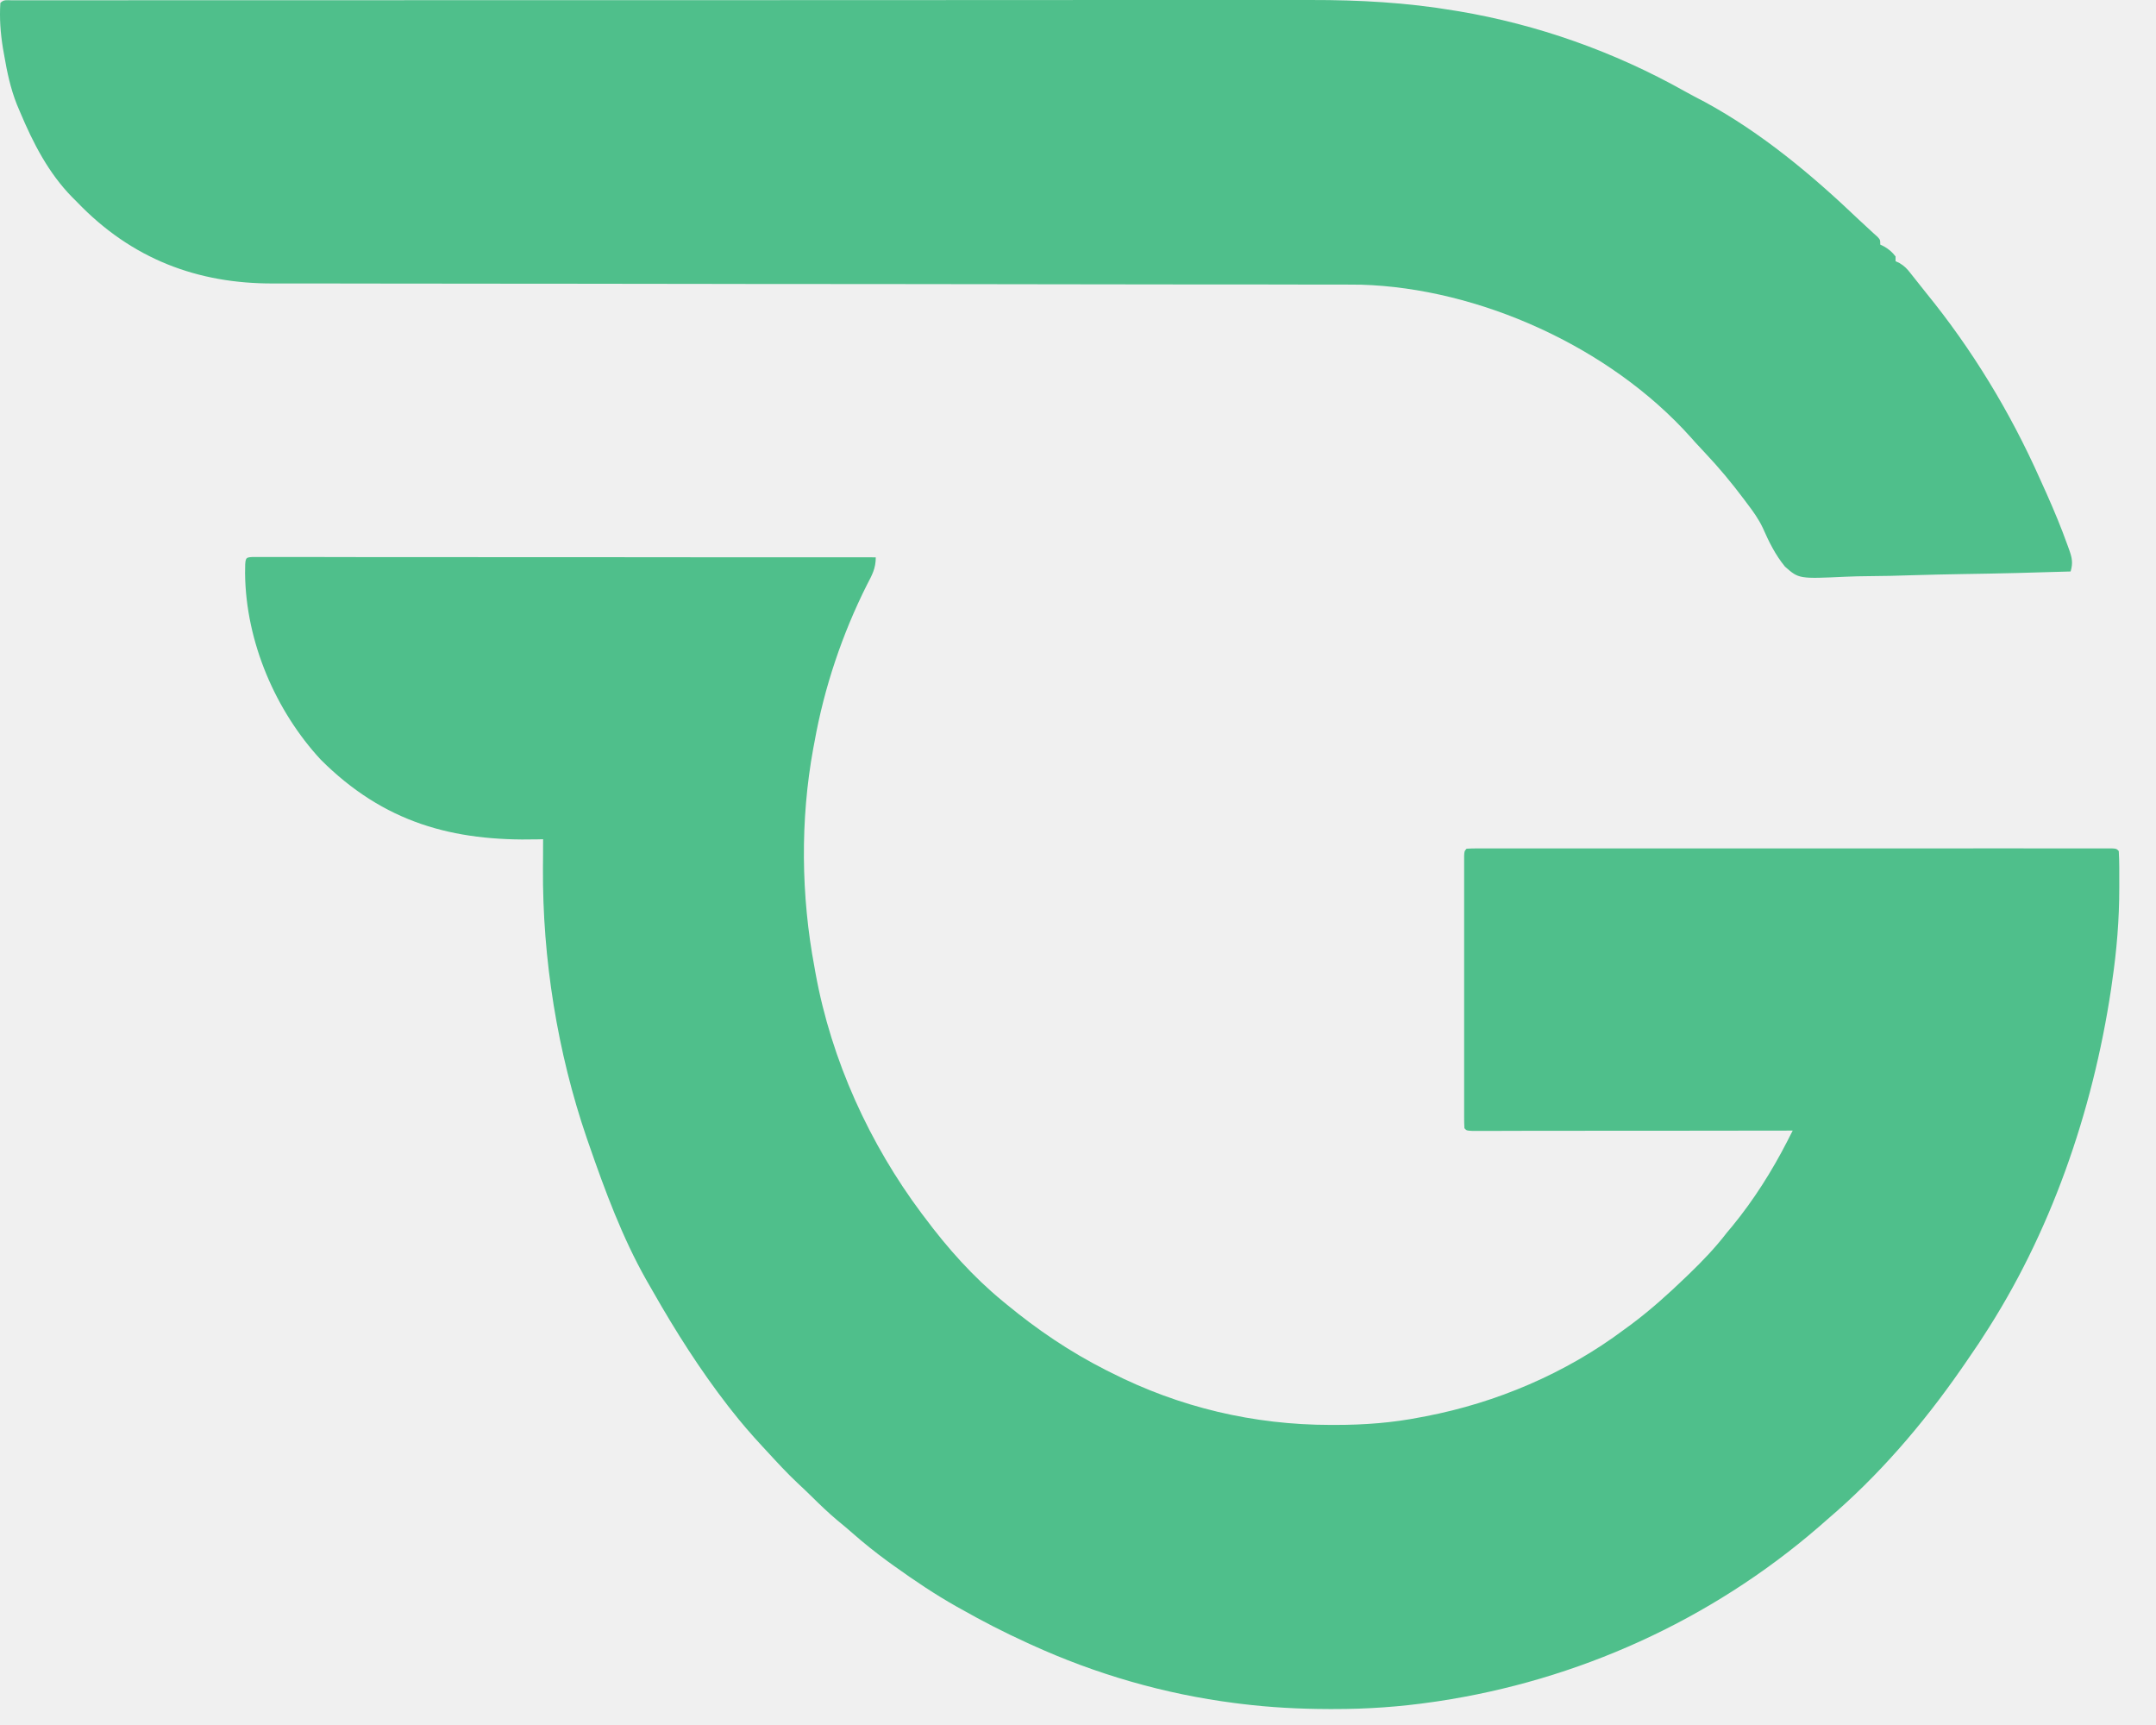
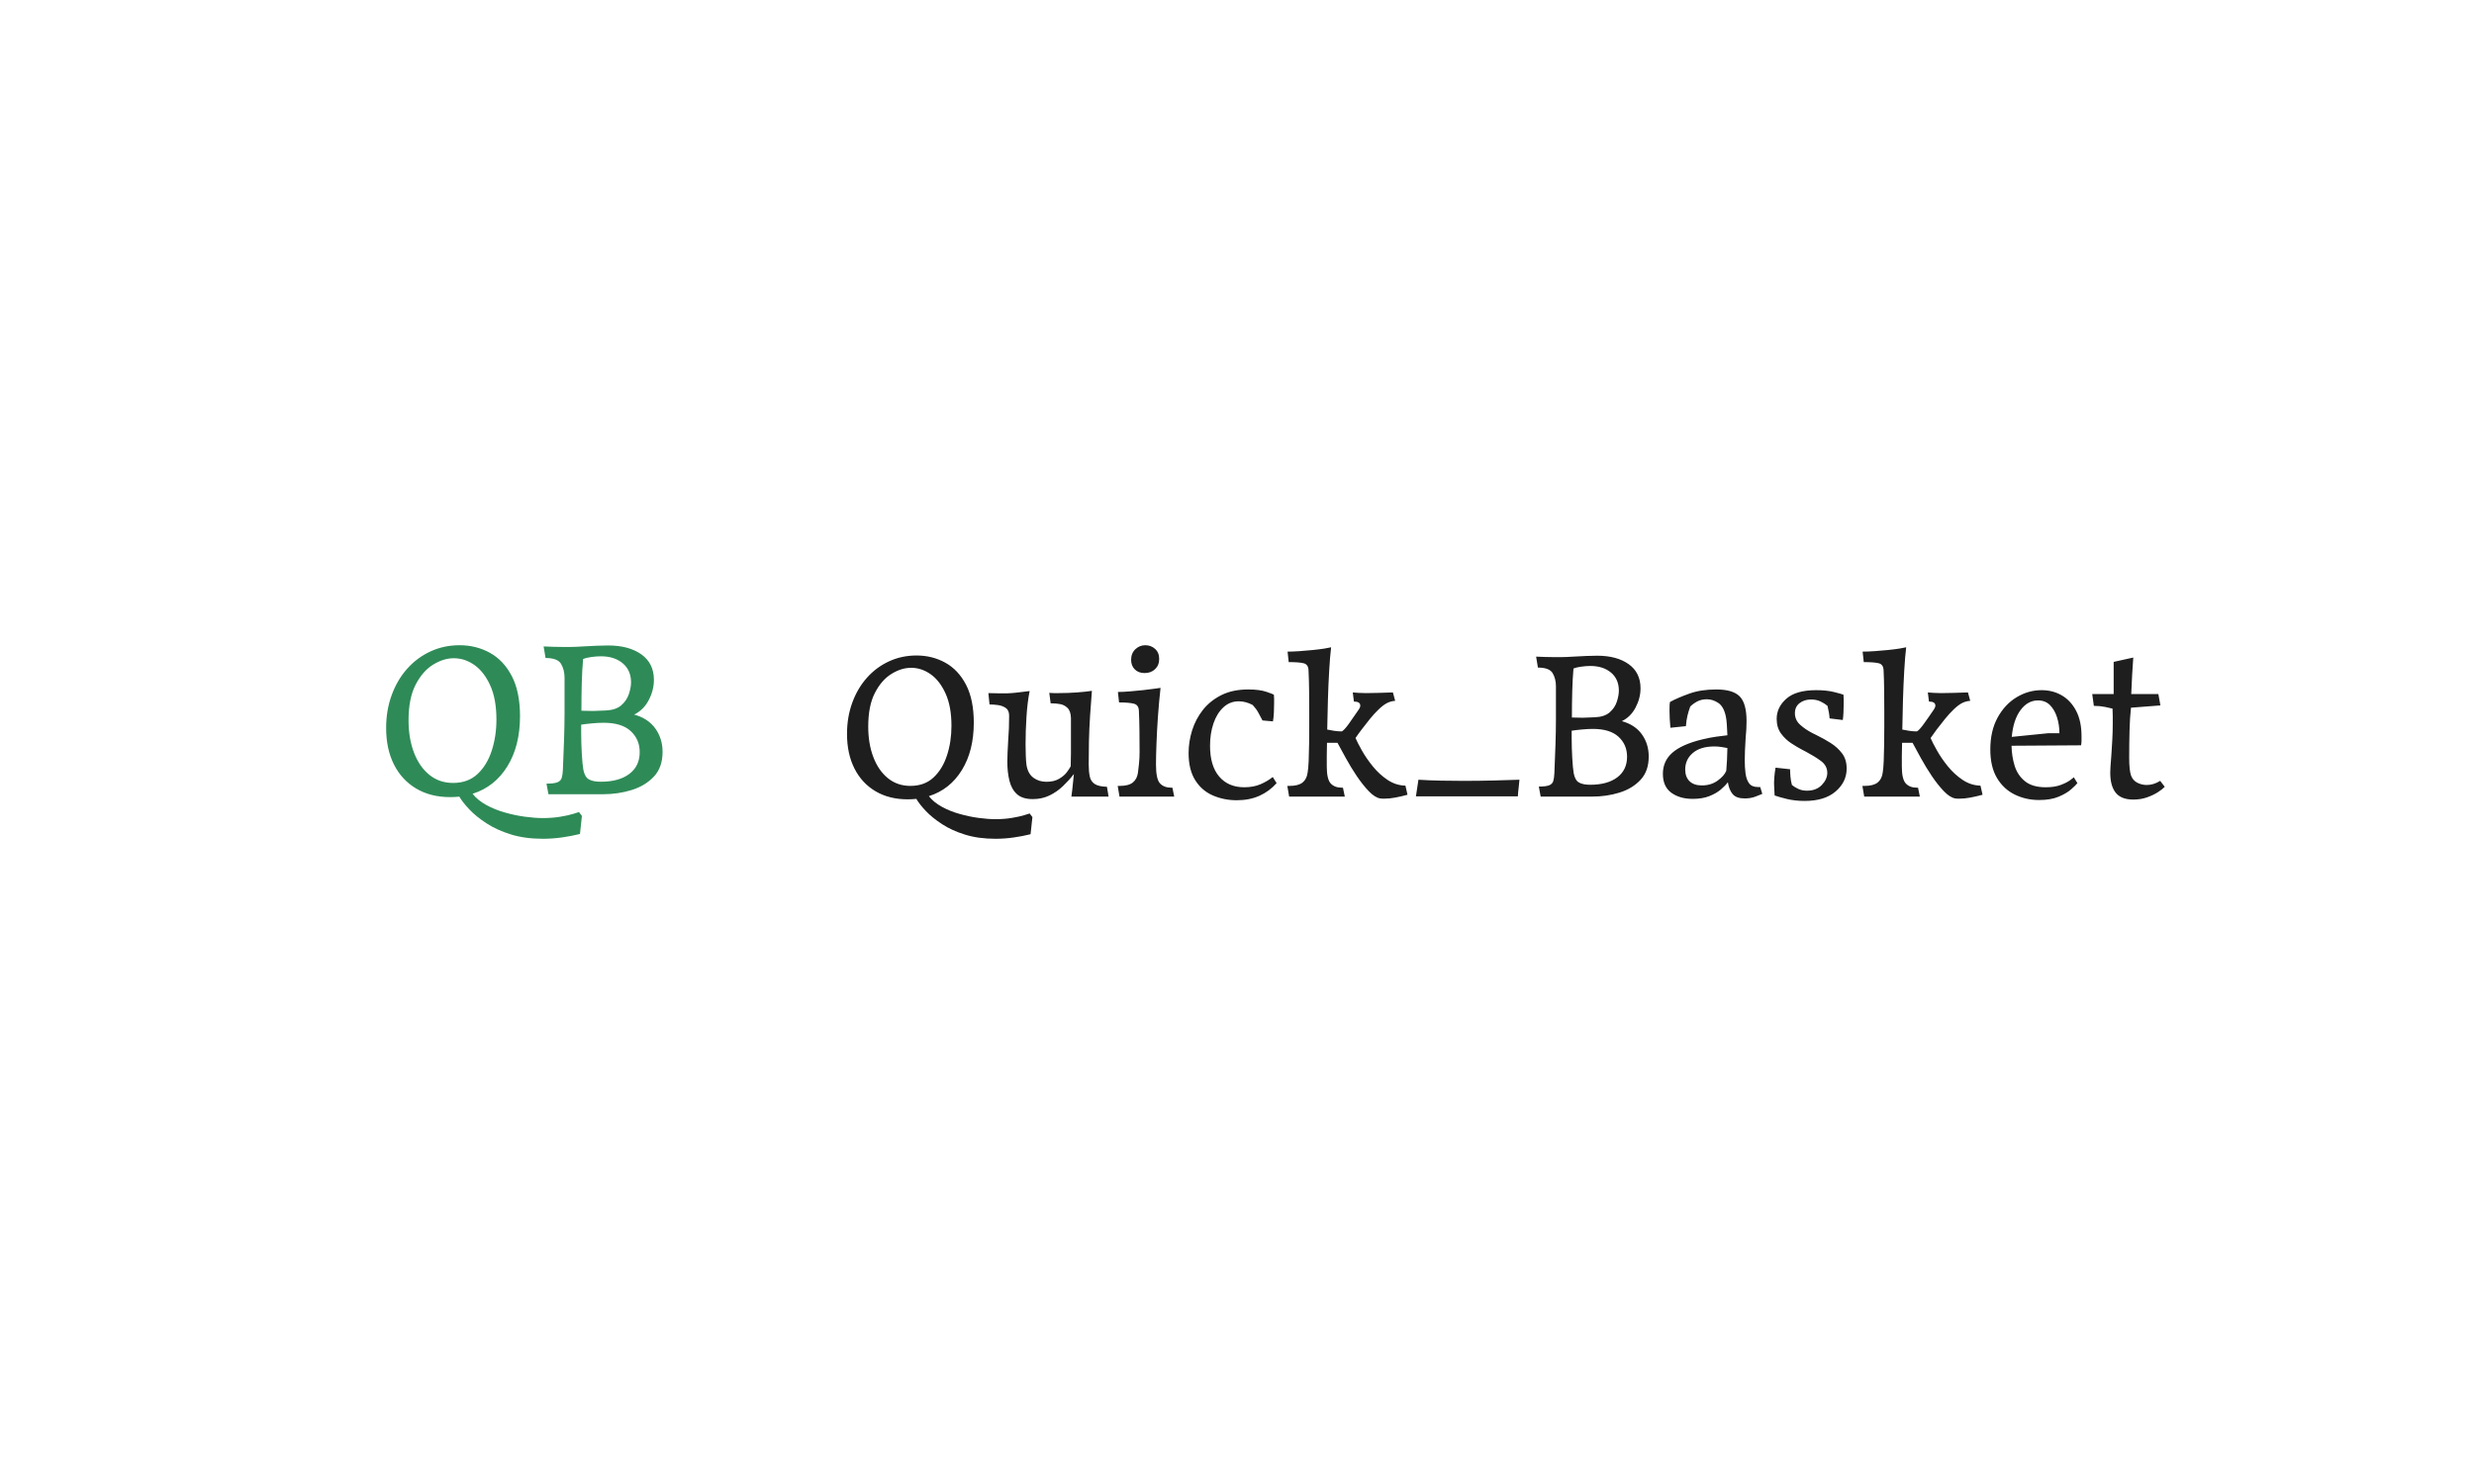
- <svg xmlns="http://www.w3.org/2000/svg" width="30" height="24" viewBox="0 0 30 24" fill="none">
-   <path d="M3.506 7.75C3.533 7.75 3.559 7.75 3.587 7.75C3.632 7.75 3.632 7.75 3.679 7.75C3.73 7.75 3.73 7.75 3.782 7.75C3.817 7.75 3.853 7.75 3.89 7.75C3.99 7.75 4.089 7.75 4.189 7.75C4.296 7.751 4.403 7.751 4.51 7.75C4.696 7.75 4.882 7.751 5.068 7.751C5.337 7.751 5.606 7.751 5.874 7.751C6.31 7.751 6.746 7.751 7.182 7.752C7.606 7.752 8.03 7.752 8.454 7.752C8.48 7.752 8.506 7.752 8.533 7.752C8.664 7.753 8.794 7.753 8.925 7.753C10.012 7.753 11.099 7.754 12.186 7.754C12.186 7.912 12.133 8.002 12.064 8.135C11.721 8.817 11.469 9.563 11.333 10.325C11.328 10.354 11.322 10.384 11.316 10.414C11.134 11.408 11.146 12.465 11.333 13.456C11.338 13.482 11.342 13.509 11.347 13.536C11.569 14.76 12.103 15.918 12.825 16.884C12.838 16.901 12.851 16.918 12.864 16.935C13.185 17.367 13.544 17.768 13.952 18.103C13.977 18.124 13.977 18.124 14.003 18.145C14.437 18.503 14.889 18.808 15.383 19.059C15.405 19.07 15.427 19.081 15.449 19.092C16.413 19.583 17.448 19.824 18.512 19.825C18.535 19.825 18.559 19.825 18.583 19.825C18.984 19.825 19.373 19.796 19.768 19.718C19.792 19.713 19.817 19.709 19.842 19.704C20.817 19.517 21.784 19.11 22.6 18.498C22.649 18.462 22.649 18.462 22.7 18.425C22.966 18.226 23.211 18.006 23.453 17.773C23.469 17.757 23.486 17.741 23.503 17.725C23.692 17.543 23.869 17.358 24.031 17.147C24.055 17.118 24.079 17.09 24.104 17.06C24.4 16.699 24.656 16.295 24.872 15.873C24.885 15.846 24.899 15.819 24.913 15.792C24.924 15.771 24.934 15.751 24.945 15.73C24.921 15.73 24.898 15.73 24.874 15.73C24.306 15.731 23.739 15.731 23.172 15.732C22.897 15.732 22.623 15.732 22.348 15.732C22.109 15.733 21.87 15.733 21.631 15.733C21.504 15.733 21.378 15.733 21.251 15.733C21.132 15.734 21.013 15.734 20.894 15.734C20.85 15.734 20.806 15.734 20.762 15.734C20.703 15.734 20.643 15.734 20.583 15.734C20.55 15.734 20.517 15.734 20.482 15.734C20.407 15.73 20.407 15.73 20.377 15.697C20.374 15.647 20.373 15.597 20.373 15.547C20.373 15.514 20.373 15.482 20.373 15.449C20.373 15.413 20.373 15.377 20.373 15.34C20.373 15.302 20.373 15.265 20.373 15.226C20.373 15.101 20.373 14.976 20.373 14.851C20.373 14.765 20.373 14.679 20.373 14.592C20.373 14.411 20.373 14.23 20.373 14.049C20.373 13.839 20.373 13.629 20.373 13.42C20.373 13.218 20.373 13.017 20.373 12.815C20.373 12.729 20.373 12.643 20.373 12.558C20.373 12.438 20.373 12.318 20.373 12.198C20.373 12.162 20.373 12.126 20.373 12.089C20.373 12.057 20.373 12.024 20.373 11.991C20.373 11.963 20.373 11.934 20.373 11.905C20.377 11.841 20.377 11.841 20.407 11.808C20.456 11.805 20.504 11.804 20.552 11.804C20.584 11.804 20.616 11.804 20.648 11.804C20.683 11.804 20.718 11.804 20.754 11.804C20.791 11.804 20.828 11.804 20.866 11.804C20.969 11.804 21.072 11.804 21.175 11.804C21.286 11.804 21.397 11.804 21.508 11.804C21.725 11.803 21.943 11.803 22.16 11.804C22.337 11.804 22.513 11.804 22.69 11.804C22.715 11.804 22.74 11.804 22.766 11.804C22.817 11.804 22.868 11.804 22.919 11.804C23.397 11.803 23.876 11.804 24.354 11.804C24.765 11.804 25.176 11.804 25.587 11.804C26.063 11.804 26.54 11.803 27.017 11.804C27.067 11.804 27.118 11.804 27.169 11.804C27.206 11.804 27.206 11.804 27.245 11.804C27.421 11.804 27.598 11.804 27.774 11.803C27.989 11.803 28.204 11.803 28.419 11.804C28.529 11.804 28.639 11.804 28.748 11.804C28.867 11.803 28.986 11.804 29.105 11.804C29.14 11.804 29.175 11.804 29.211 11.804C29.242 11.804 29.274 11.804 29.306 11.804C29.334 11.804 29.361 11.804 29.39 11.804C29.451 11.808 29.451 11.808 29.482 11.841C29.491 11.989 29.489 12.138 29.489 12.286C29.489 12.319 29.489 12.319 29.489 12.354C29.489 12.792 29.454 13.22 29.39 13.654C29.383 13.707 29.383 13.707 29.375 13.762C29.116 15.482 28.528 17.171 27.594 18.597C27.573 18.629 27.553 18.66 27.532 18.693C27.472 18.782 27.412 18.871 27.35 18.96C27.327 18.993 27.304 19.027 27.28 19.061C26.745 19.829 26.131 20.54 25.432 21.135C25.392 21.17 25.351 21.205 25.311 21.241C23.791 22.556 21.936 23.38 20.014 23.669C19.991 23.672 19.968 23.675 19.945 23.679C19.482 23.747 19.021 23.779 18.554 23.778C18.532 23.778 18.51 23.778 18.488 23.778C18.08 23.777 17.677 23.756 17.271 23.706C17.239 23.702 17.208 23.698 17.175 23.694C16.203 23.569 15.249 23.294 14.348 22.882C14.328 22.873 14.309 22.864 14.289 22.855C13.977 22.713 13.673 22.557 13.373 22.387C13.352 22.376 13.332 22.364 13.31 22.352C13.011 22.183 12.726 21.992 12.445 21.79C12.414 21.768 12.384 21.747 12.353 21.724C12.182 21.599 12.018 21.468 11.857 21.326C11.79 21.267 11.722 21.21 11.653 21.154C11.527 21.048 11.409 20.935 11.292 20.819C11.228 20.756 11.164 20.695 11.098 20.634C10.951 20.496 10.814 20.347 10.677 20.198C10.652 20.171 10.627 20.145 10.602 20.117C10.453 19.956 10.311 19.792 10.176 19.619C10.16 19.599 10.145 19.579 10.128 19.558C9.741 19.058 9.404 18.528 9.088 17.973C9.056 17.917 9.023 17.86 8.991 17.804C8.66 17.218 8.419 16.569 8.197 15.928C8.18 15.881 8.18 15.881 8.164 15.833C7.757 14.645 7.547 13.341 7.555 12.076C7.555 12.037 7.556 11.998 7.556 11.958C7.556 11.864 7.557 11.77 7.557 11.676C7.519 11.677 7.519 11.677 7.48 11.678C6.307 11.706 5.344 11.45 4.462 10.568C3.838 9.893 3.42 8.935 3.41 7.977C3.411 7.757 3.411 7.757 3.506 7.75Z" fill="#4FBF8B" />
-   <path d="M0.16 0.004C0.187 0.004 0.214 0.004 0.242 0.004C0.287 0.004 0.287 0.004 0.333 0.004C0.364 0.004 0.396 0.004 0.429 0.004C0.536 0.004 0.644 0.004 0.752 0.004C0.829 0.004 0.907 0.004 0.984 0.004C1.154 0.004 1.323 0.004 1.492 0.004C1.744 0.004 1.995 0.004 2.247 0.003C2.722 0.003 3.198 0.003 3.674 0.003C4.041 0.003 4.409 0.003 4.777 0.003C4.882 0.003 4.988 0.003 5.094 0.003C5.12 0.003 5.146 0.003 5.174 0.003C5.914 0.002 6.654 0.002 7.394 0.002C7.422 0.002 7.45 0.002 7.479 0.002C7.62 0.002 7.762 0.002 7.903 0.002C7.931 0.002 7.96 0.002 7.989 0.002C8.045 0.002 8.102 0.002 8.159 0.002C9.042 0.002 9.925 0.002 10.809 0.002C11.801 0.001 12.793 0.001 13.785 0.001C13.891 0.001 13.997 0.001 14.103 0.001C14.129 0.001 14.155 0.001 14.182 0.001C14.601 0.001 15.02 0.001 15.439 0C15.86 0 16.282 0 16.704 0C16.954 0 17.204 0 17.454 0C17.642 -0 17.829 1.9694e-05 18.017 0C18.092 0 18.168 0 18.243 8.23985e-05C18.911 -0.001 19.575 0.035 20.236 0.147C20.257 0.15 20.277 0.153 20.299 0.157C21.391 0.341 22.458 0.717 23.439 1.268C23.532 1.32 23.625 1.369 23.719 1.417C24.509 1.846 25.209 2.43 25.869 3.06C25.913 3.101 25.958 3.142 26.002 3.183C26.024 3.203 26.046 3.223 26.069 3.245C26.097 3.27 26.097 3.27 26.125 3.295C26.163 3.337 26.163 3.337 26.163 3.403C26.19 3.416 26.19 3.416 26.218 3.43C26.284 3.469 26.328 3.505 26.376 3.568C26.376 3.59 26.376 3.611 26.376 3.634C26.394 3.643 26.412 3.651 26.431 3.66C26.501 3.702 26.536 3.739 26.587 3.805C26.658 3.896 26.73 3.987 26.803 4.077C27.436 4.854 27.971 5.731 28.386 6.665C28.417 6.734 28.448 6.802 28.479 6.871C28.583 7.105 28.681 7.34 28.768 7.583C28.78 7.615 28.78 7.615 28.792 7.649C28.833 7.765 28.846 7.833 28.812 7.951C28.311 7.967 27.81 7.98 27.309 7.987C27.077 7.991 26.844 7.996 26.612 8.003C26.409 8.01 26.206 8.015 26.003 8.016C25.895 8.017 25.788 8.019 25.681 8.024C25.031 8.054 25.031 8.054 24.838 7.884C24.704 7.721 24.614 7.539 24.528 7.343C24.469 7.219 24.393 7.113 24.311 7.006C24.297 6.988 24.284 6.97 24.27 6.951C24.1 6.724 23.92 6.507 23.727 6.303C23.574 6.139 23.574 6.139 23.529 6.087C22.392 4.815 20.566 4.009 18.941 3.961C18.75 3.958 18.558 3.959 18.367 3.959C18.302 3.959 18.237 3.959 18.172 3.959C17.994 3.958 17.816 3.958 17.638 3.958C17.446 3.958 17.254 3.958 17.062 3.958C16.75 3.957 16.439 3.957 16.128 3.957C15.602 3.957 15.076 3.956 14.55 3.955C14.347 3.955 14.145 3.955 13.942 3.954C13.92 3.954 13.897 3.954 13.874 3.954C13.339 3.954 12.804 3.953 12.268 3.952C12.245 3.952 12.222 3.952 12.197 3.952C11.651 3.952 11.105 3.951 10.559 3.951C10.524 3.951 10.524 3.951 10.488 3.951C10.299 3.95 10.11 3.95 9.92 3.95C9.139 3.95 8.358 3.949 7.577 3.947C7.467 3.947 7.356 3.947 7.246 3.947C7.224 3.947 7.202 3.947 7.18 3.947C6.831 3.946 6.482 3.946 6.133 3.946C5.782 3.946 5.431 3.946 5.08 3.945C4.89 3.944 4.7 3.944 4.51 3.944C4.336 3.945 4.162 3.944 3.988 3.944C3.925 3.943 3.862 3.943 3.8 3.944C2.749 3.947 1.833 3.605 1.071 2.81C1.038 2.777 1.038 2.777 1.005 2.744C0.678 2.412 0.462 1.995 0.279 1.558C0.265 1.523 0.25 1.489 0.235 1.454C0.146 1.23 0.098 1.002 0.057 0.762C0.051 0.733 0.046 0.703 0.041 0.672C0.007 0.462 -0.009 0.254 0.005 0.041C0.052 -0.009 0.095 0.004 0.16 0.004Z" fill="#4FBF8B" />
+ <svg xmlns="http://www.w3.org/2000/svg" version="1.1" width="100%" height="100%" viewBox="0 0 1000 600">
+   <rect width="1000" height="600" x="0" y="0" fill="white" />
+   <g>
+     <circle r="166.667" cx="406.277" cy="428.499" fill="#ffffff" transform="matrix(0.52168,0,0,0.52168,0,76.46044)" />
+     <path d="M348.806 471.214L348.806 471.214Q333.7 471.214 322.506 464.607Q311.313 457.973 305.249 445.951Q299.186 433.902 299.186 417.681L299.186 417.681Q299.186 403.871 303.487 392.133Q307.763 380.369 315.51 371.689Q323.258 363.009 333.622 358.267Q343.961 353.499 356.087 353.499L356.087 353.499Q368.965 353.499 379.589 359.381Q390.238 365.263 396.586 377.467Q402.909 389.697 402.909 408.535L402.909 408.535Q402.909 431.492 393.114 447.35Q383.32 463.207 366.167 468.623L366.167 468.623Q370.079 473.65 376.713 477.277Q383.32 480.931 391.249 483.159Q399.178 485.413 406.847 486.424Q414.491 487.46 420.632 487.46L420.632 487.46Q427.913 487.46 434.08 486.424Q440.221 485.413 444.159 484.196Q448.072 482.978 448.616 482.796L448.616 482.796L450.87 485.776L449.368 499.768Q442.657 501.452 435.375 502.463Q428.094 503.499 420.632 503.499L420.632 503.499Q406.64 503.499 395.835 500.131Q385.004 496.788 376.998 491.554Q368.965 486.346 363.731 480.827Q358.523 475.334 355.906 470.851L355.906 470.851Q352.356 471.214 348.806 471.214ZM351.06 460.228L351.06 460.228Q362.617 460.228 370.002 453.309Q377.36 446.417 380.988 435.223Q384.641 424.03 384.641 411.152L384.641 411.152Q384.641 395.294 379.874 384.748Q375.132 374.202 367.669 368.891Q360.207 363.579 351.605 363.579L351.605 363.579Q343.598 363.579 335.488 368.606Q327.352 373.658 321.962 384.204Q316.547 394.724 316.547 411.722L316.547 411.722Q316.547 425.714 320.744 436.7Q324.942 447.713 332.689 453.957Q340.411 460.228 351.06 460.228ZM467.091 468.986L424.933 468.986L423.43 460.772Q429.235 460.772 431.826 459.761Q434.443 458.725 435.194 456.393Q435.946 454.061 436.127 450.148L436.127 450.148Q436.697 436.908 437.06 426.077Q437.422 415.246 437.422 405.555L437.422 405.555L437.422 378.685Q437.422 372.544 434.728 367.958Q432.033 363.397 422.705 363.397L422.705 363.397L421.202 354.432Q425.296 354.614 428.846 354.717Q432.396 354.821 435.375 354.821L435.375 354.821Q440.04 354.821 442.294 354.821Q444.522 354.821 446.388 354.717Q448.253 354.614 451.622 354.432L451.622 354.432Q456.83 354.069 462.427 353.888Q468.024 353.681 471.211 353.681L471.211 353.681Q487.25 353.681 496.941 360.599Q506.657 367.491 506.657 380.369L506.657 380.369Q506.657 388.402 502.641 396.046Q498.625 403.689 491.344 407.239L491.344 407.239Q502.175 410.219 507.771 418.044Q513.368 425.895 513.368 436.156L513.368 436.156Q513.368 448.101 506.657 455.279Q499.92 462.456 489.4 465.721Q478.855 468.986 467.091 468.986L467.091 468.986ZM450.482 404.259L459.447 404.441L469.526 404.052Q477.17 403.689 481.368 400.062Q485.566 396.408 487.25 391.382Q488.934 386.329 488.934 382.235L488.934 382.235Q488.934 372.907 482.482 367.491Q476.056 362.076 465.614 362.076L465.614 362.076Q462.064 362.076 458.048 362.646Q454.032 363.216 451.803 364.149L451.803 364.149Q451.052 372.337 450.767 382.598Q450.482 392.858 450.482 404.259L450.482 404.259ZM465.407 459.295L465.407 459.295Q479.606 459.295 487.612 453.232Q495.645 447.168 495.645 436.338L495.645 436.338Q495.645 426.439 488.649 420.013Q481.653 413.587 467.661 413.587L467.661 413.587Q463.748 413.587 458.696 414.054Q453.669 414.52 450.3 415.064L450.3 415.064L450.3 421.413Q450.3 428.875 450.767 437.27Q451.233 445.666 451.985 449.967L451.985 449.967Q453.099 455.745 456.364 457.507Q459.628 459.295 465.407 459.295Z " fill="&#09;#2E8B57" transform="matrix(0.52168,0,0,0.52168,0,76.46044)" />
+     <path d="M703.267 472.925L703.267 472.925Q688.962 472.925 678.361 466.668Q667.761 460.386 662.019 449.001Q656.277 437.591 656.277 422.23L656.277 422.23Q656.277 409.151 660.35 398.036Q664.399 386.895 671.736 378.675Q679.073 370.455 688.888 365.965Q698.679 361.45 710.162 361.45L710.162 361.45Q722.358 361.45 732.418 367.02Q742.503 372.59 748.515 384.147Q754.502 395.729 754.502 413.568L754.502 413.568Q754.502 435.309 745.227 450.326Q735.952 465.343 719.708 470.471L719.708 470.471Q723.413 475.232 729.695 478.667Q735.952 482.127 743.46 484.237Q750.969 486.372 758.232 487.329Q765.471 488.31 771.286 488.31L771.286 488.31Q778.181 488.31 784.021 487.329Q789.837 486.372 793.567 485.219Q797.272 484.065 797.787 483.894L797.787 483.894L799.922 486.715L798.499 499.966Q792.143 501.561 785.248 502.518Q778.353 503.499 771.286 503.499L771.286 503.499Q758.036 503.499 747.803 500.309Q737.547 497.144 729.964 492.187Q722.358 487.255 717.401 482.029Q712.469 476.827 709.991 472.582L709.991 472.582Q706.629 472.925 703.267 472.925ZM705.402 462.521L705.402 462.521Q716.346 462.521 723.339 455.97Q730.308 449.442 733.743 438.842Q737.203 428.242 737.203 416.046L737.203 416.046Q737.203 401.029 732.688 391.042Q728.198 381.055 721.131 376.025Q714.064 370.995 705.917 370.995L705.917 370.995Q698.335 370.995 690.655 375.755Q682.95 380.54 677.846 390.527Q672.718 400.489 672.718 416.586L672.718 416.586Q672.718 429.837 676.693 440.241Q680.668 450.669 688.005 456.583Q695.317 462.521 705.402 462.521ZM800.265 472.753L800.265 472.753Q792.143 472.753 787.898 468.876Q783.653 464.975 782.083 458.35Q780.488 451.724 780.488 443.97L780.488 443.97Q780.488 441.32 780.66 436.977Q780.831 432.659 781.199 426.475L781.199 426.475Q781.543 422.402 781.715 417.911Q781.887 413.396 781.887 408.096L781.887 408.096Q781.887 403.851 779.236 402.084Q776.586 400.318 773.249 399.876Q769.888 399.434 767.581 399.434L767.581 399.434L766.698 399.434L765.814 390.601L773.936 390.772Q780.831 390.969 786.671 390.331Q792.487 389.717 797.787 389.006L797.787 389.006Q796.02 397.839 795.333 408.881Q794.622 419.923 794.622 430.18L794.622 430.18Q794.622 434.597 794.793 439.112Q794.965 443.602 795.333 446.253L795.333 446.253Q796.388 452.976 800.633 456.141Q804.854 459.331 810.866 459.331L810.866 459.331Q816.706 459.331 820.583 457.025Q824.484 454.743 826.595 451.921Q828.705 449.074 829.588 447.308L829.588 447.308Q829.784 442.547 829.784 437.247L829.784 437.247L829.784 409.863Q829.588 404.391 827.036 402.011Q824.484 399.606 821.196 399.091Q817.933 398.551 815.283 398.551L815.283 398.551L814.056 398.551L813.001 390.429Q814.571 390.601 816.534 390.601Q818.473 390.601 820.411 390.601L820.411 390.601Q827.306 390.601 834.447 390.085Q841.612 389.545 846.029 388.834L846.029 388.834L844.605 408.096Q843.918 418.868 843.722 428.242Q843.55 437.591 843.55 445.909L843.55 445.909Q843.55 451.381 844.36 455.184Q845.145 458.988 848.139 461Q851.157 463.036 857.684 463.208L857.684 463.208L858.935 470.815L830.128 470.815Q830.472 468.705 830.84 465.171Q831.183 461.638 831.551 458.276Q831.895 454.914 832.066 453.319L832.066 453.319Q828.361 458.104 823.675 462.595Q818.988 467.11 813.172 469.932Q807.332 472.753 800.265 472.753ZM909.802 470.815L867.401 470.815L866.002 462.521L867.769 462.521Q874.468 462.521 877.731 459.871Q881.02 457.221 881.707 452.264L881.707 452.264Q882.075 449.442 882.516 445.197Q882.958 440.952 882.958 436.364L882.958 436.364Q882.958 428.07 882.86 419.85Q882.786 411.63 882.418 404.219L882.418 404.219Q882.246 399.802 878.615 398.821Q875.008 397.839 867.057 397.839L867.057 397.839L866.174 389.717Q870.223 389.717 875.351 389.276Q880.48 388.834 885.51 388.319Q890.54 387.779 894.27 387.239Q897.975 386.724 899.202 386.552L899.202 386.552Q897.975 397.668 897.165 409.078Q896.38 420.463 896.037 430.082Q895.669 439.725 895.669 445.909L895.669 445.909Q895.669 457.221 898.76 460.558Q901.852 463.92 907.692 463.92L907.692 463.92L908.404 463.92L909.802 470.815ZM886.835 375.068L886.835 375.068Q882.075 375.068 879.253 372.222Q876.406 369.4 876.406 364.811L876.406 364.811Q876.406 359.683 879.695 356.591Q882.958 353.499 887.375 353.499L887.375 353.499Q891.792 353.499 894.957 356.321Q898.147 359.168 898.147 364.1L898.147 364.1Q898.147 369.056 894.957 372.05Q891.792 375.068 886.835 375.068ZM958.216 473.637L958.216 473.637Q948.327 473.637 939.763 469.932Q931.175 466.226 926.071 458.104Q920.943 449.958 920.943 437.075L920.943 437.075Q920.943 428.242 923.666 419.482Q926.415 410.746 932.058 403.581Q937.727 396.441 946.462 392.097Q955.222 387.779 967.049 387.779L967.049 387.779Q976.055 387.779 981.355 389.644Q986.655 391.484 987.023 391.852L987.023 391.852Q987.195 393.079 987.195 394.748Q987.195 396.441 987.195 398.379L987.195 398.379Q987.195 401.913 987.023 405.716Q986.827 409.519 986.312 412.513L986.312 412.513L978.19 411.801Q976.595 408.636 974.901 405.618Q973.233 402.624 970.583 399.802L970.583 399.802Q968.276 398.551 965.553 397.766Q962.804 396.956 959.811 396.956L959.811 396.956Q952.916 396.956 947.885 401.643Q942.855 406.329 940.205 414.108Q937.555 421.886 937.555 431.407L937.555 431.407Q937.555 446.964 944.622 455.258Q951.689 463.576 964.056 463.576L964.056 463.576Q971.294 463.576 976.766 461.196Q982.238 458.791 986.14 455.626L986.14 455.626L989.133 460.386Q983.49 466.742 975.785 470.201Q968.104 473.637 958.216 473.637ZM1041.963 470.815L998.85 470.815L997.427 462.521L999.194 462.521Q1005.917 462.521 1009.181 459.945Q1012.444 457.393 1013.156 452.264L1013.156 452.264Q1013.696 449.271 1013.966 443.259Q1014.211 437.247 1014.309 429.91Q1014.407 422.573 1014.407 415.948Q1014.407 409.323 1014.407 405.103L1014.407 405.103Q1014.407 396.784 1014.309 388.564Q1014.211 380.368 1013.868 372.933L1013.868 372.933Q1013.696 368.345 1010.064 367.461Q1006.457 366.578 998.507 366.578L998.507 366.578L997.624 358.456Q1001.672 358.456 1006.899 358.088Q1012.101 357.744 1017.229 357.205Q1022.358 356.689 1026.235 356.076Q1030.112 355.438 1031.363 355.094L1031.363 355.094Q1030.48 362.505 1029.866 373.203Q1029.228 383.902 1028.885 395.827Q1028.541 407.753 1028.345 418.868L1028.345 418.868Q1030.823 419.408 1033.841 419.85Q1036.835 420.291 1039.657 420.291L1039.657 420.291Q1041.595 419.236 1045.055 414.451Q1048.491 409.691 1052.907 403.139L1052.907 403.139Q1053.962 401.569 1053.962 400.318L1053.962 400.318Q1053.962 397.152 1049.03 397.152L1049.03 397.152L1048.147 390.085Q1050.429 390.257 1052.637 390.429Q1054.846 390.601 1058.576 390.601L1058.576 390.601Q1062.281 390.601 1068.096 390.429Q1073.936 390.257 1079.236 390.085L1079.236 390.085L1081.003 396.612Q1077.813 396.784 1074.918 398.207Q1071.998 399.606 1068.293 403.139L1068.293 403.139Q1064.931 406.329 1061.471 410.574Q1058.036 414.82 1055.042 418.795Q1052.024 422.77 1050.257 425.42L1050.257 425.42Q1051.852 429.125 1055.287 435.21Q1058.747 441.32 1063.778 447.504Q1068.808 453.687 1075.163 457.908Q1081.543 462.153 1088.953 462.325L1088.953 462.325L1090.548 469.392Q1085.248 470.815 1080.905 471.6Q1076.586 472.41 1072.709 472.41L1072.709 472.41Q1071.998 472.41 1071.114 472.41Q1070.231 472.41 1069.348 472.238L1069.348 472.238Q1065.274 471.527 1060.588 466.668Q1055.925 461.81 1051.312 455.013Q1046.724 448.191 1042.847 441.124Q1038.945 434.057 1036.295 429.125L1036.295 429.125Q1034.185 429.125 1032.075 429.125Q1029.94 429.125 1028.173 429.125L1028.173 429.125Q1028.001 434.597 1028.001 439.186Q1028.001 443.774 1028.001 447.504L1028.001 447.504Q1028.001 457.221 1030.995 460.558Q1034.013 463.92 1039.829 463.92L1039.829 463.92L1040.54 463.92L1041.963 470.815ZM1176.063 470.643L1097.075 470.643L1099.014 457.736Q1107.504 458.276 1116.509 458.448Q1125.515 458.62 1133.833 458.62L1133.833 458.62Q1145.832 458.62 1156.703 458.35Q1167.573 458.104 1177.29 457.736L1177.29 457.736Q1177.118 460.558 1176.676 463.846Q1176.235 467.11 1176.063 470.643L1176.063 470.643ZM1233.653 470.815L1193.73 470.815L1192.307 463.036Q1197.779 463.036 1200.257 462.079Q1202.736 461.098 1203.447 458.89Q1204.134 456.681 1204.331 452.976L1204.331 452.976Q1204.846 440.437 1205.214 430.18Q1205.557 419.923 1205.557 410.746L1205.557 410.746L1205.557 385.3Q1205.557 379.485 1203.005 375.142Q1200.429 370.823 1191.595 370.823L1191.595 370.823L1190.197 362.333Q1194.074 362.505 1197.435 362.603Q1200.797 362.701 1203.619 362.701L1203.619 362.701Q1208.036 362.701 1210.146 362.701Q1212.281 362.701 1214.048 362.603Q1215.814 362.505 1218.98 362.333L1218.98 362.333Q1223.936 361.989 1229.236 361.818Q1234.537 361.621 1237.53 361.621L1237.53 361.621Q1252.719 361.621 1261.921 368.173Q1271.098 374.7 1271.098 386.895L1271.098 386.895Q1271.098 394.502 1267.295 401.741Q1263.516 408.979 1256.621 412.341L1256.621 412.341Q1266.853 415.163 1272.153 422.573Q1277.453 430.008 1277.453 439.725L1277.453 439.725Q1277.453 451.037 1271.098 457.834Q1264.743 464.631 1254.756 467.723Q1244.769 470.815 1233.653 470.815L1233.653 470.815ZM1217.924 409.519L1226.415 409.691L1235.935 409.323Q1243.199 408.979 1247.174 405.544Q1251.149 402.084 1252.719 397.324Q1254.314 392.539 1254.314 388.662L1254.314 388.662Q1254.314 379.828 1248.229 374.7Q1242.119 369.572 1232.23 369.572L1232.23 369.572Q1228.868 369.572 1225.09 370.112Q1221.286 370.651 1219.151 371.535L1219.151 371.535Q1218.464 379.289 1218.194 389.006Q1217.924 398.723 1217.924 409.519L1217.924 409.519ZM1232.058 461.638L1232.058 461.638Q1245.481 461.638 1253.087 455.896Q1260.669 450.154 1260.669 439.897L1260.669 439.897Q1260.669 430.524 1254.044 424.438Q1247.419 418.353 1234.169 418.353L1234.169 418.353Q1230.463 418.353 1225.703 418.795Q1220.918 419.236 1217.753 419.752L1217.753 419.752L1217.753 425.763Q1217.753 432.83 1218.194 440.781Q1218.636 448.731 1219.348 452.804L1219.348 452.804Q1220.403 458.276 1223.495 459.945Q1226.586 461.638 1232.058 461.638ZM1311.561 472.582L1311.561 472.582Q1301.5 472.582 1294.949 467.821Q1288.422 463.036 1288.422 453.148L1288.422 453.148Q1288.422 443.259 1295.759 436.805Q1303.071 430.352 1318.971 426.475L1318.971 426.475Q1324.811 425.052 1330.013 424.34Q1335.24 423.653 1338.405 423.285L1338.405 423.285Q1338.234 418.696 1337.964 414.893Q1337.718 411.09 1337.179 408.636L1337.179 408.636Q1335.584 401.029 1331.339 398.207Q1327.118 395.386 1322.505 395.386L1322.505 395.386Q1318.284 395.386 1315.094 397.054Q1311.905 398.723 1309.623 401.029L1309.623 401.029Q1308.371 404.391 1307.488 407.998Q1306.604 411.63 1306.261 416.218L1306.261 416.218L1294.237 417.47Q1293.894 413.936 1293.722 410.403Q1293.55 406.869 1293.55 404.023L1293.55 404.023Q1293.55 401.373 1293.624 399.802Q1293.722 398.207 1293.894 397.496L1293.894 397.496Q1300.077 394.134 1309.009 390.969Q1317.916 387.779 1329.768 387.779L1329.768 387.779Q1342.65 387.779 1347.951 393.177Q1353.251 398.551 1353.251 412.341L1353.251 412.341Q1353.251 415.507 1353.079 418.598Q1352.907 421.69 1352.539 425.592L1352.539 425.592Q1352.196 431.407 1352.024 435.137Q1351.852 438.842 1351.852 442.891L1351.852 442.891Q1351.852 448.019 1352.466 452.804Q1353.079 457.564 1355.189 460.484Q1357.324 463.404 1362.084 463.404L1362.084 463.404L1363.851 463.404L1365.446 468.705Q1363.851 469.392 1360.146 470.815Q1356.441 472.238 1351.852 472.238L1351.852 472.238Q1345.301 472.238 1342.479 468.876Q1339.657 465.515 1338.774 459.675L1338.774 459.675Q1336.835 462.325 1333.302 465.343Q1329.768 468.337 1324.37 470.471Q1318.971 472.582 1311.561 472.582ZM1305.721 449.786L1305.721 449.786Q1305.721 455.626 1309.083 458.89Q1312.444 462.153 1318.628 462.153L1318.628 462.153Q1325.695 462.153 1330.823 458.448Q1335.952 454.743 1337.522 450.841L1337.522 450.841Q1338.234 443.087 1338.405 433.174L1338.405 433.174Q1336.467 432.83 1333.915 432.389Q1331.339 431.947 1328.345 431.947L1328.345 431.947Q1317.573 431.947 1311.659 436.977Q1305.721 442.007 1305.721 449.786ZM1398.302 474.177L1398.302 474.177Q1390.892 474.177 1384.61 472.68Q1378.353 471.158 1374.991 469.932L1374.991 469.932L1374.623 462.521Q1374.452 460.215 1374.721 456.411Q1374.991 452.608 1375.703 448.387L1375.703 448.387L1386.99 449.614Q1386.99 452.093 1387.26 455.356Q1387.53 458.62 1388.414 461.81L1388.414 461.81Q1390.524 463.576 1393.444 464.901Q1396.364 466.226 1400.069 466.226L1400.069 466.226Q1407.308 466.226 1411.553 461.81Q1415.798 457.393 1415.798 452.436L1415.798 452.436Q1415.798 446.792 1410.841 443.161Q1405.909 439.554 1399.554 436.192L1399.554 436.192L1396.192 434.425Q1392.487 432.487 1387.874 429.469Q1383.285 426.475 1379.924 421.886Q1376.586 417.273 1376.586 410.574L1376.586 410.574Q1376.586 401.569 1384.095 394.944Q1391.604 388.319 1407.136 388.319L1407.136 388.319Q1415.258 388.319 1421.196 389.815Q1427.11 391.312 1428.337 391.852L1428.337 391.852Q1428.508 393.251 1428.508 395.116Q1428.508 396.956 1428.508 398.919L1428.508 398.919Q1428.508 402.256 1428.337 405.716Q1428.165 409.151 1427.821 411.458L1427.821 411.458L1417.565 410.206Q1417.393 406.329 1415.97 400.489L1415.97 400.489Q1413.688 398.551 1410.498 397.054Q1407.308 395.557 1403.259 395.557L1403.259 395.557Q1397.959 395.557 1394.327 398.379Q1390.72 401.201 1390.72 406.158L1390.72 406.158Q1390.72 411.458 1394.695 415.065Q1398.67 418.696 1404.142 421.518L1404.142 421.518L1407.676 423.285Q1413.148 425.935 1418.448 429.297Q1423.748 432.659 1427.282 437.345Q1430.815 442.007 1430.815 449.074L1430.815 449.074Q1430.815 459.503 1422.251 466.84Q1413.688 474.177 1398.302 474.177ZM1487.522 470.815L1444.409 470.815L1443.01 462.521L1444.777 462.521Q1451.476 462.521 1454.764 459.945Q1458.028 457.393 1458.739 452.264L1458.739 452.264Q1459.254 449.271 1459.524 443.259Q1459.794 437.247 1459.868 429.91Q1459.966 422.573 1459.966 415.948Q1459.966 409.323 1459.966 405.103L1459.966 405.103Q1459.966 396.784 1459.868 388.564Q1459.794 380.368 1459.426 372.933L1459.426 372.933Q1459.254 368.345 1455.647 367.461Q1452.016 366.578 1444.066 366.578L1444.066 366.578L1443.182 358.456Q1447.255 358.456 1452.457 358.088Q1457.659 357.744 1462.788 357.205Q1467.916 356.689 1471.793 356.076Q1475.695 355.438 1476.922 355.094L1476.922 355.094Q1476.038 362.505 1475.425 373.203Q1474.811 383.902 1474.443 395.827Q1474.1 407.753 1473.928 418.868L1473.928 418.868Q1476.406 419.408 1479.4 419.85Q1482.394 420.291 1485.24 420.291L1485.24 420.291Q1487.179 419.236 1490.614 414.451Q1494.074 409.691 1498.491 403.139L1498.491 403.139Q1499.546 401.569 1499.546 400.318L1499.546 400.318Q1499.546 397.152 1494.589 397.152L1494.589 397.152L1493.706 390.085Q1496.012 390.257 1498.221 390.429Q1500.429 390.601 1504.134 390.601L1504.134 390.601Q1507.839 390.601 1513.679 390.429Q1519.495 390.257 1524.795 390.085L1524.795 390.085L1526.562 396.612Q1523.396 396.784 1520.476 398.207Q1517.556 399.606 1513.851 403.139L1513.851 403.139Q1510.49 406.329 1507.054 410.574Q1503.594 414.82 1500.601 418.795Q1497.607 422.77 1495.84 425.42L1495.84 425.42Q1497.411 429.125 1500.871 435.21Q1504.306 441.32 1509.336 447.504Q1514.391 453.687 1520.746 457.908Q1527.102 462.153 1534.512 462.325L1534.512 462.325L1536.107 469.392Q1530.807 470.815 1526.488 471.6Q1522.145 472.41 1518.268 472.41L1518.268 472.41Q1517.556 472.41 1516.673 472.41Q1515.79 472.41 1514.906 472.238L1514.906 472.238Q1510.858 471.527 1506.171 466.668Q1501.484 461.81 1496.896 455.013Q1492.307 448.191 1488.405 441.124Q1484.528 434.057 1481.878 429.125L1481.878 429.125Q1479.744 429.125 1477.633 429.125Q1475.523 429.125 1473.756 429.125L1473.756 429.125Q1473.56 434.597 1473.56 439.186Q1473.56 443.774 1473.56 447.504L1473.56 447.504Q1473.56 457.221 1476.578 460.558Q1479.572 463.92 1485.412 463.92L1485.412 463.92L1486.123 463.92L1487.522 470.815ZM1579.932 473.465L1579.932 473.465Q1569.675 473.465 1561.013 469.22Q1552.376 464.975 1547.247 456.338Q1542.119 447.676 1542.119 434.253L1542.119 434.253Q1542.119 419.923 1547.763 409.593Q1553.431 399.262 1562.534 393.791Q1571.613 388.319 1581.87 388.319L1581.87 388.319Q1590.532 388.319 1597.501 392.367Q1604.494 396.441 1608.641 404.391Q1612.788 412.341 1612.788 423.997L1612.788 423.997Q1612.788 425.763 1612.788 427.432Q1612.788 429.125 1612.444 431.064L1612.444 431.064L1558.559 431.407Q1558.731 439.725 1561.013 447.062Q1563.32 454.375 1569.061 458.988Q1574.803 463.576 1585.06 463.576L1585.06 463.576Q1591.931 463.576 1596.617 461.81Q1601.304 460.043 1603.856 458.178Q1606.433 456.338 1606.776 455.798L1606.776 455.798L1609.598 460.386Q1608.199 462.153 1604.666 465.245Q1601.132 468.337 1595.022 470.913Q1588.937 473.465 1579.932 473.465ZM1579.048 396.269L1579.048 396.269Q1571.098 396.269 1565.528 403.777Q1559.958 411.286 1558.731 424.536L1558.731 424.536L1586.999 421.69L1595.66 421.69Q1595.66 415.163 1593.796 409.323Q1591.931 403.508 1588.324 399.876Q1584.692 396.269 1579.048 396.269ZM1652.883 473.121L1652.883 473.121Q1643.534 473.121 1639.289 467.821Q1635.044 462.521 1635.044 452.264L1635.044 452.264Q1635.044 450.326 1635.216 447.847Q1635.412 445.369 1635.927 438.302L1635.927 438.302Q1636.295 433.002 1636.639 426.647Q1636.982 420.291 1636.982 414.28L1636.982 414.28Q1636.982 411.286 1636.982 408.366Q1636.982 405.446 1636.81 402.624L1636.81 402.624Q1634.872 402.084 1630.897 401.299Q1626.922 400.489 1622.333 400.489L1622.333 400.489L1621.082 391.312L1637.694 391.312L1637.694 366.406L1652.883 363.045Q1652.367 369.4 1651.999 376.639Q1651.656 383.902 1651.312 391.312L1651.312 391.312L1672.317 391.312L1673.912 400.146L1651.116 401.913Q1650.233 409.691 1649.987 419.58Q1649.717 429.469 1649.717 440.609L1649.717 440.609Q1649.717 450.154 1651.116 454.375L1651.116 454.375Q1652.539 458.276 1655.975 460.043Q1659.434 461.81 1663.311 461.81L1663.311 461.81Q1668.612 461.81 1673.74 458.62L1673.74 458.62L1677.273 463.208Q1675.678 464.975 1672.145 467.281Q1668.612 469.588 1663.679 471.355Q1658.723 473.121 1652.883 473.121Z " fill="#1e1e1e" transform="matrix(0.52168,0,0,0.52168,0,76.46044)" />
+   </g>
</svg>
